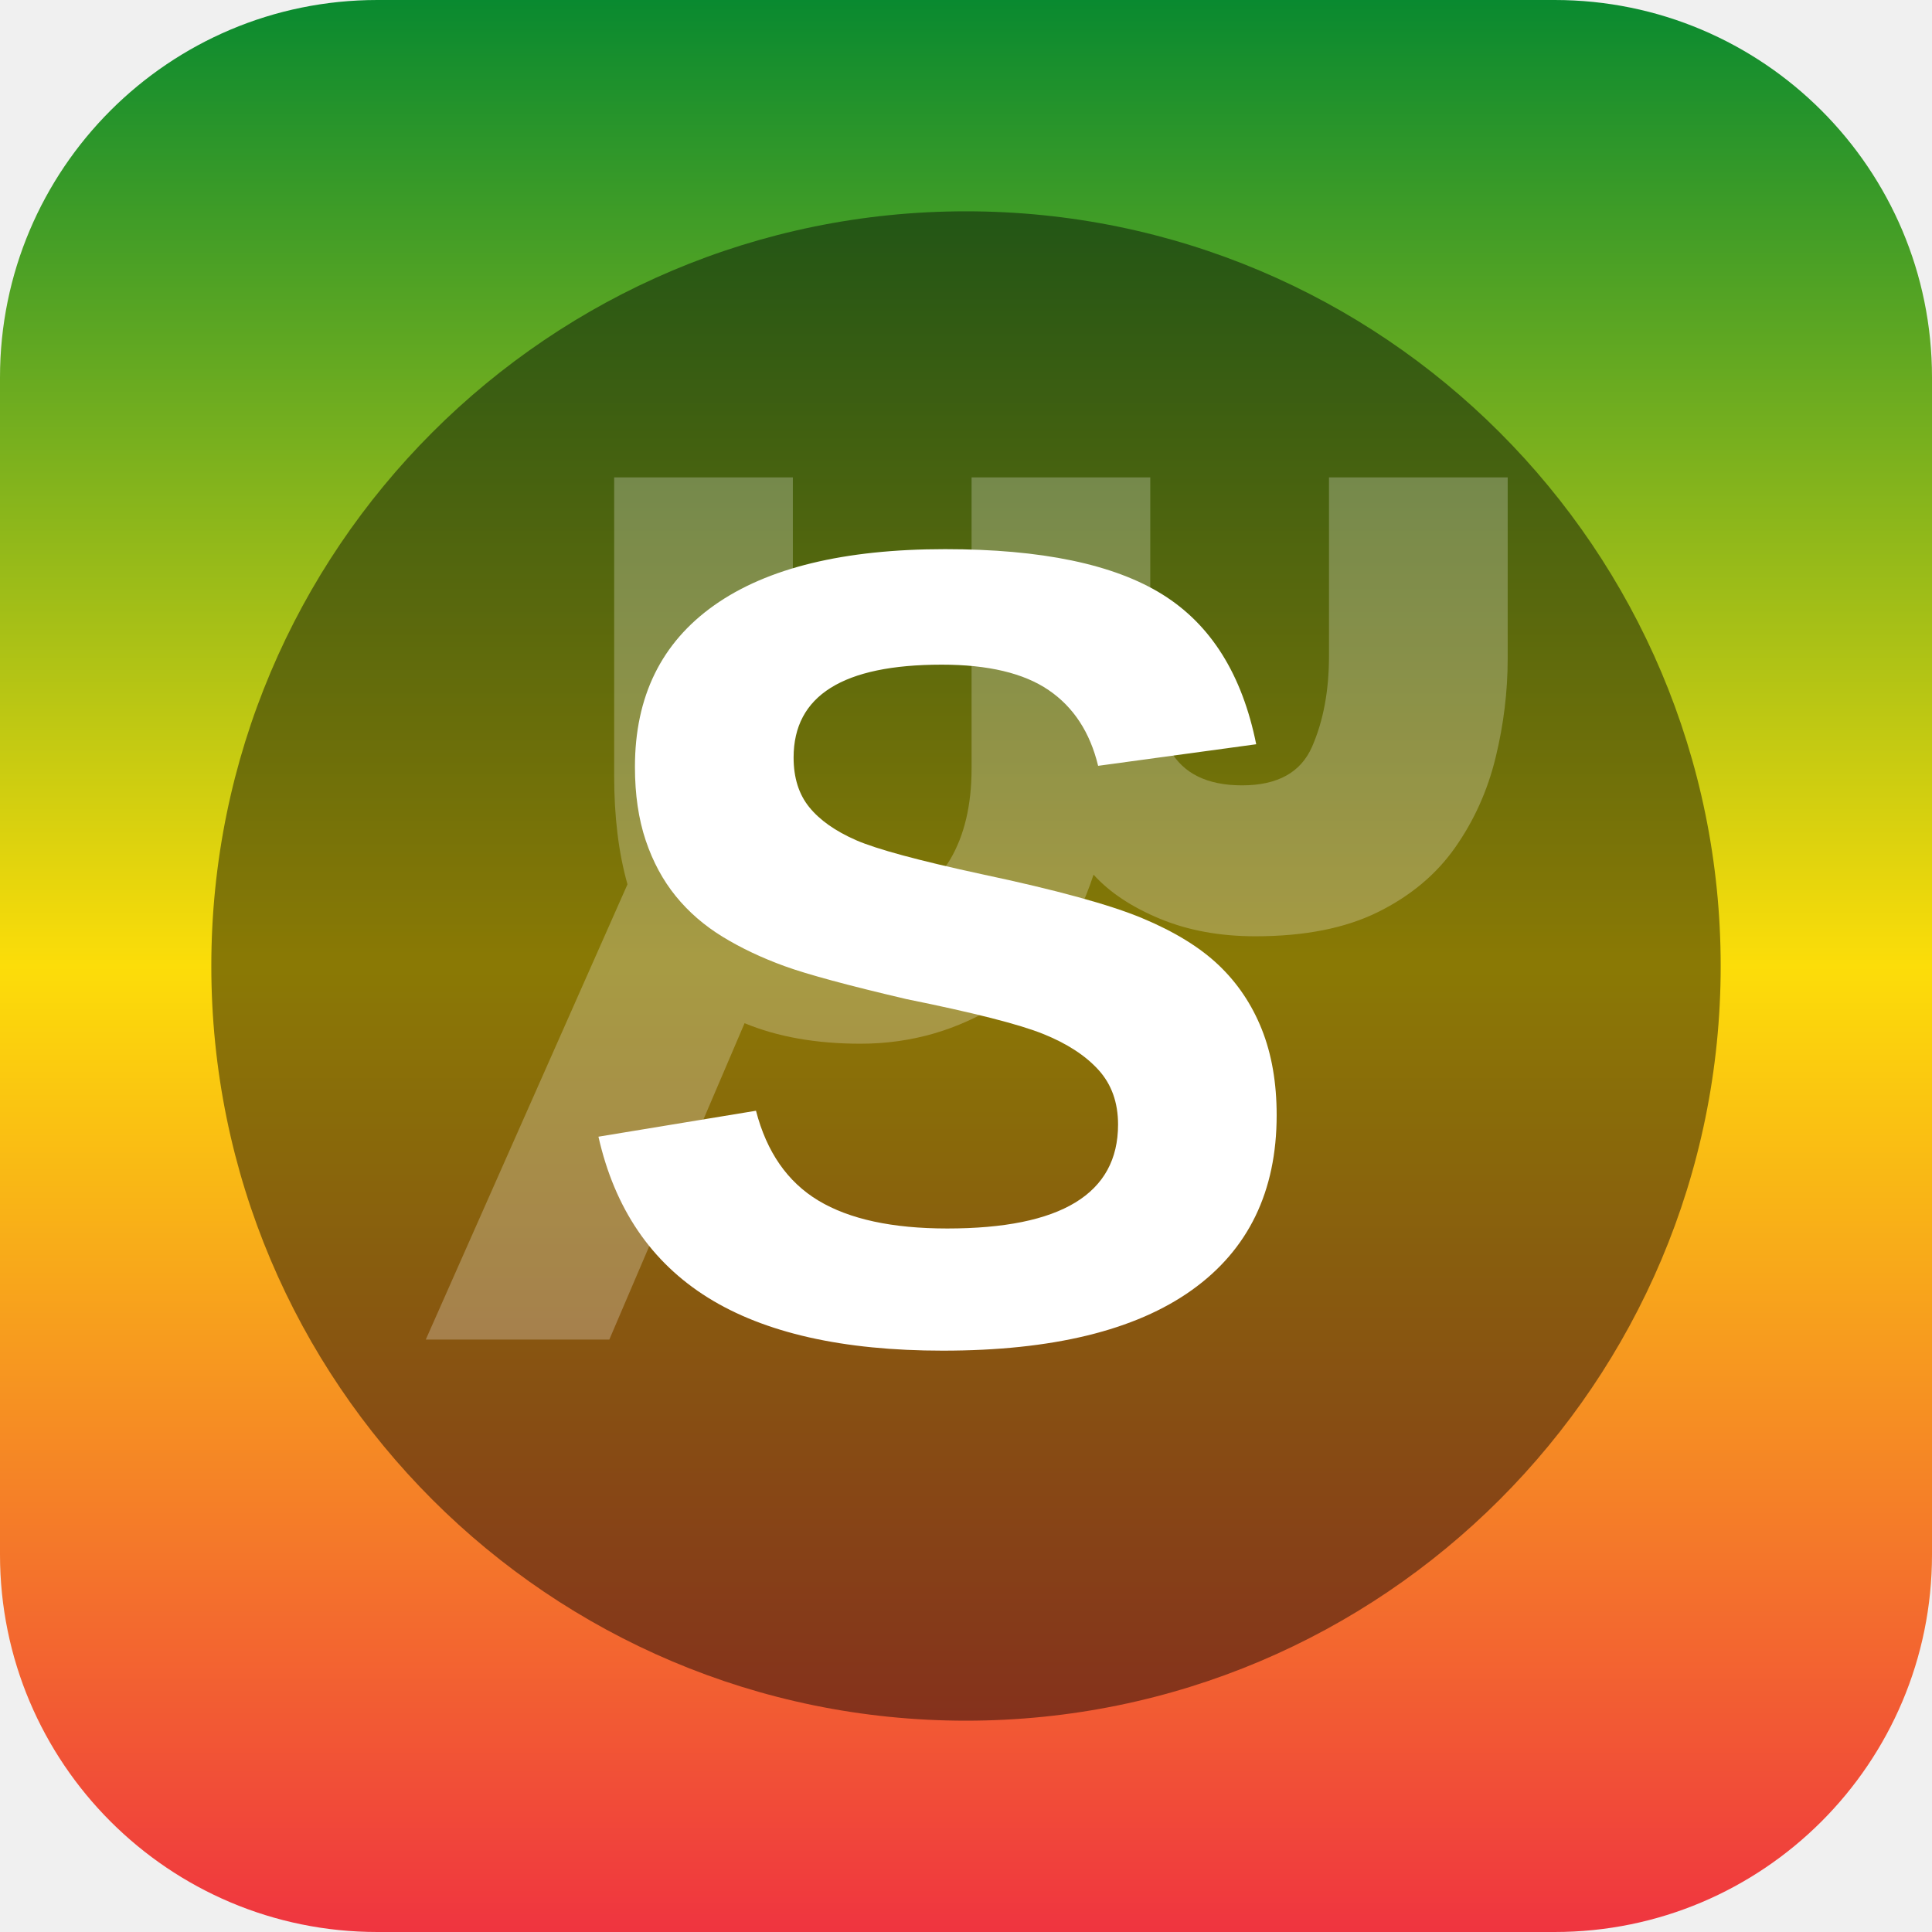
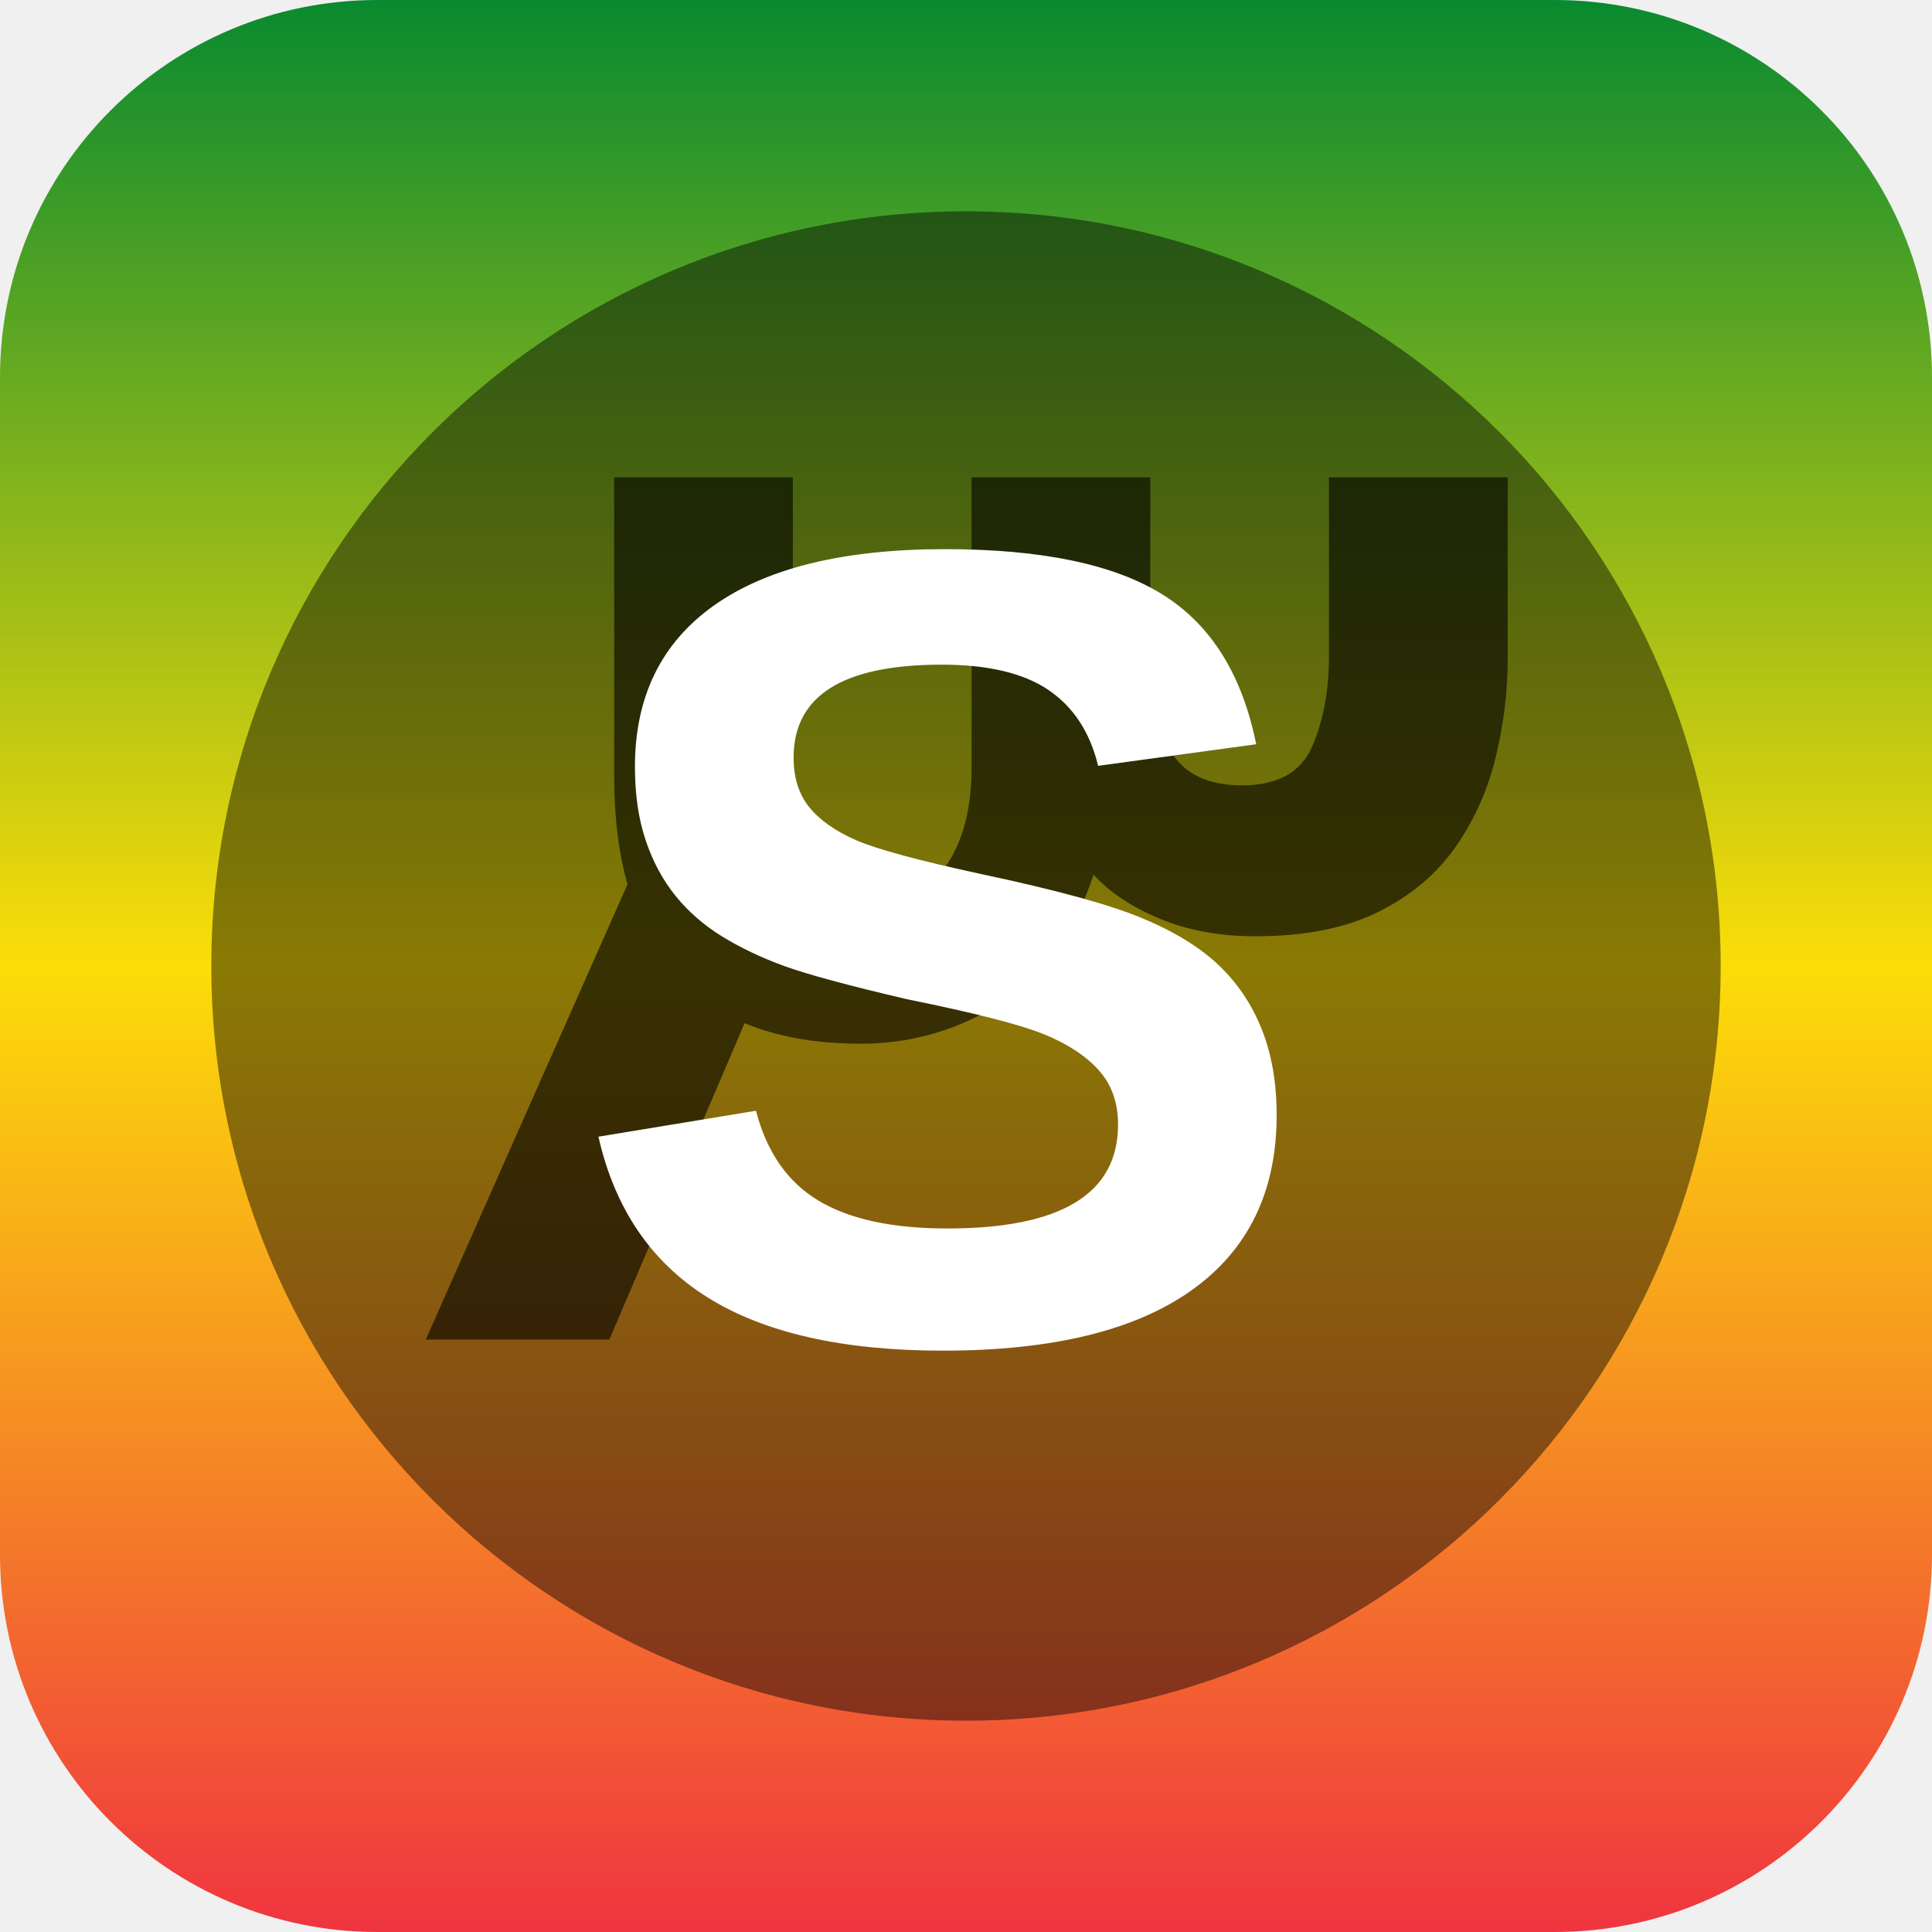
<svg xmlns="http://www.w3.org/2000/svg" viewBox="0 0 512 512">
  <defs>
    <linearGradient id="flag" x1="0%" y1="0%" x2="0%" y2="100%">
      <stop offset="0%" style="stop-color:#078930" />
      <stop offset="50%" style="stop-color:#FCDD09" />
      <stop offset="100%" style="stop-color:#EF3340" />
    </linearGradient>
  </defs>
  <rect width="512" height="512" rx="100" fill="url(#flag)" />
  <circle cx="256" cy="256" r="200" fill="rgba(0,0,0,0.45)" />
-   <text x="265" y="355" text-anchor="middle" font-family="Arial" font-size="320" font-weight="900" fill="#fff" opacity="0.25">ሥ</text>
+   <text x="265" y="355" text-anchor="middle" font-family="Arial" font-size="320" font-weight="900" fill="#000000" opacity="0.6">ሥ</text>
  <text x="250" y="355" text-anchor="middle" font-family="Arial Black,Arial" font-size="300" font-weight="900" fill="#fff">S</text>
</svg>
